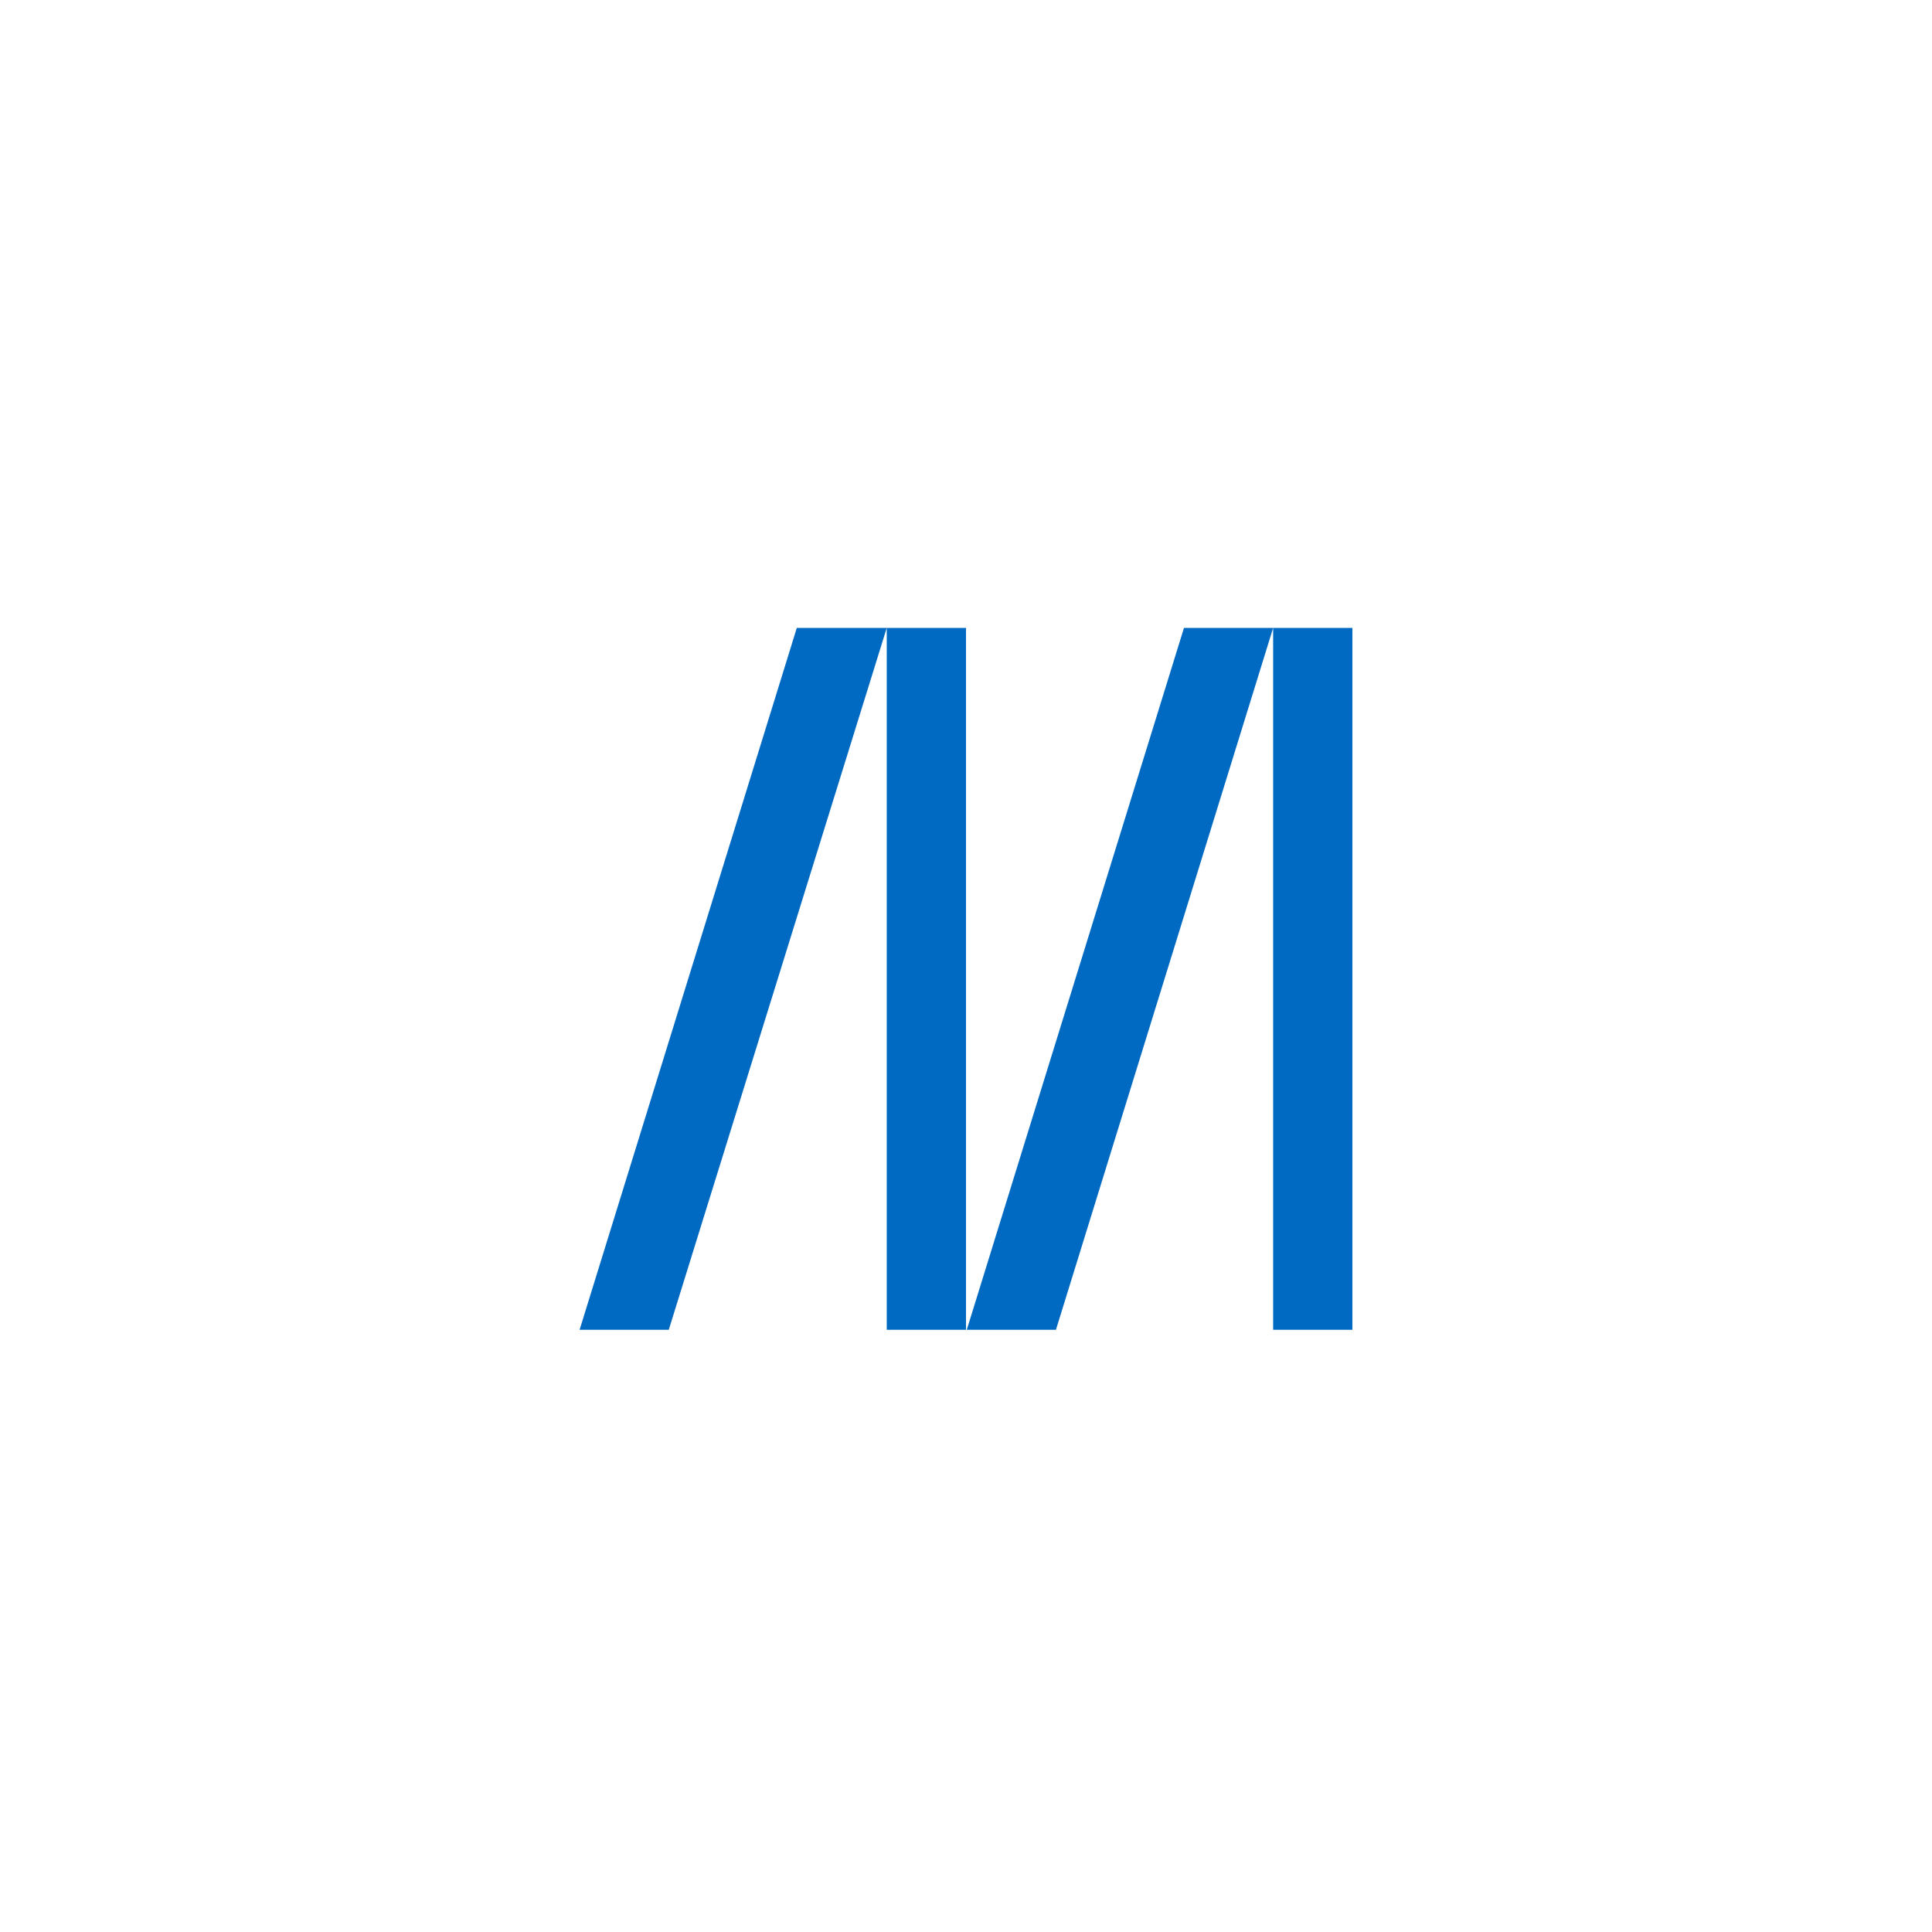
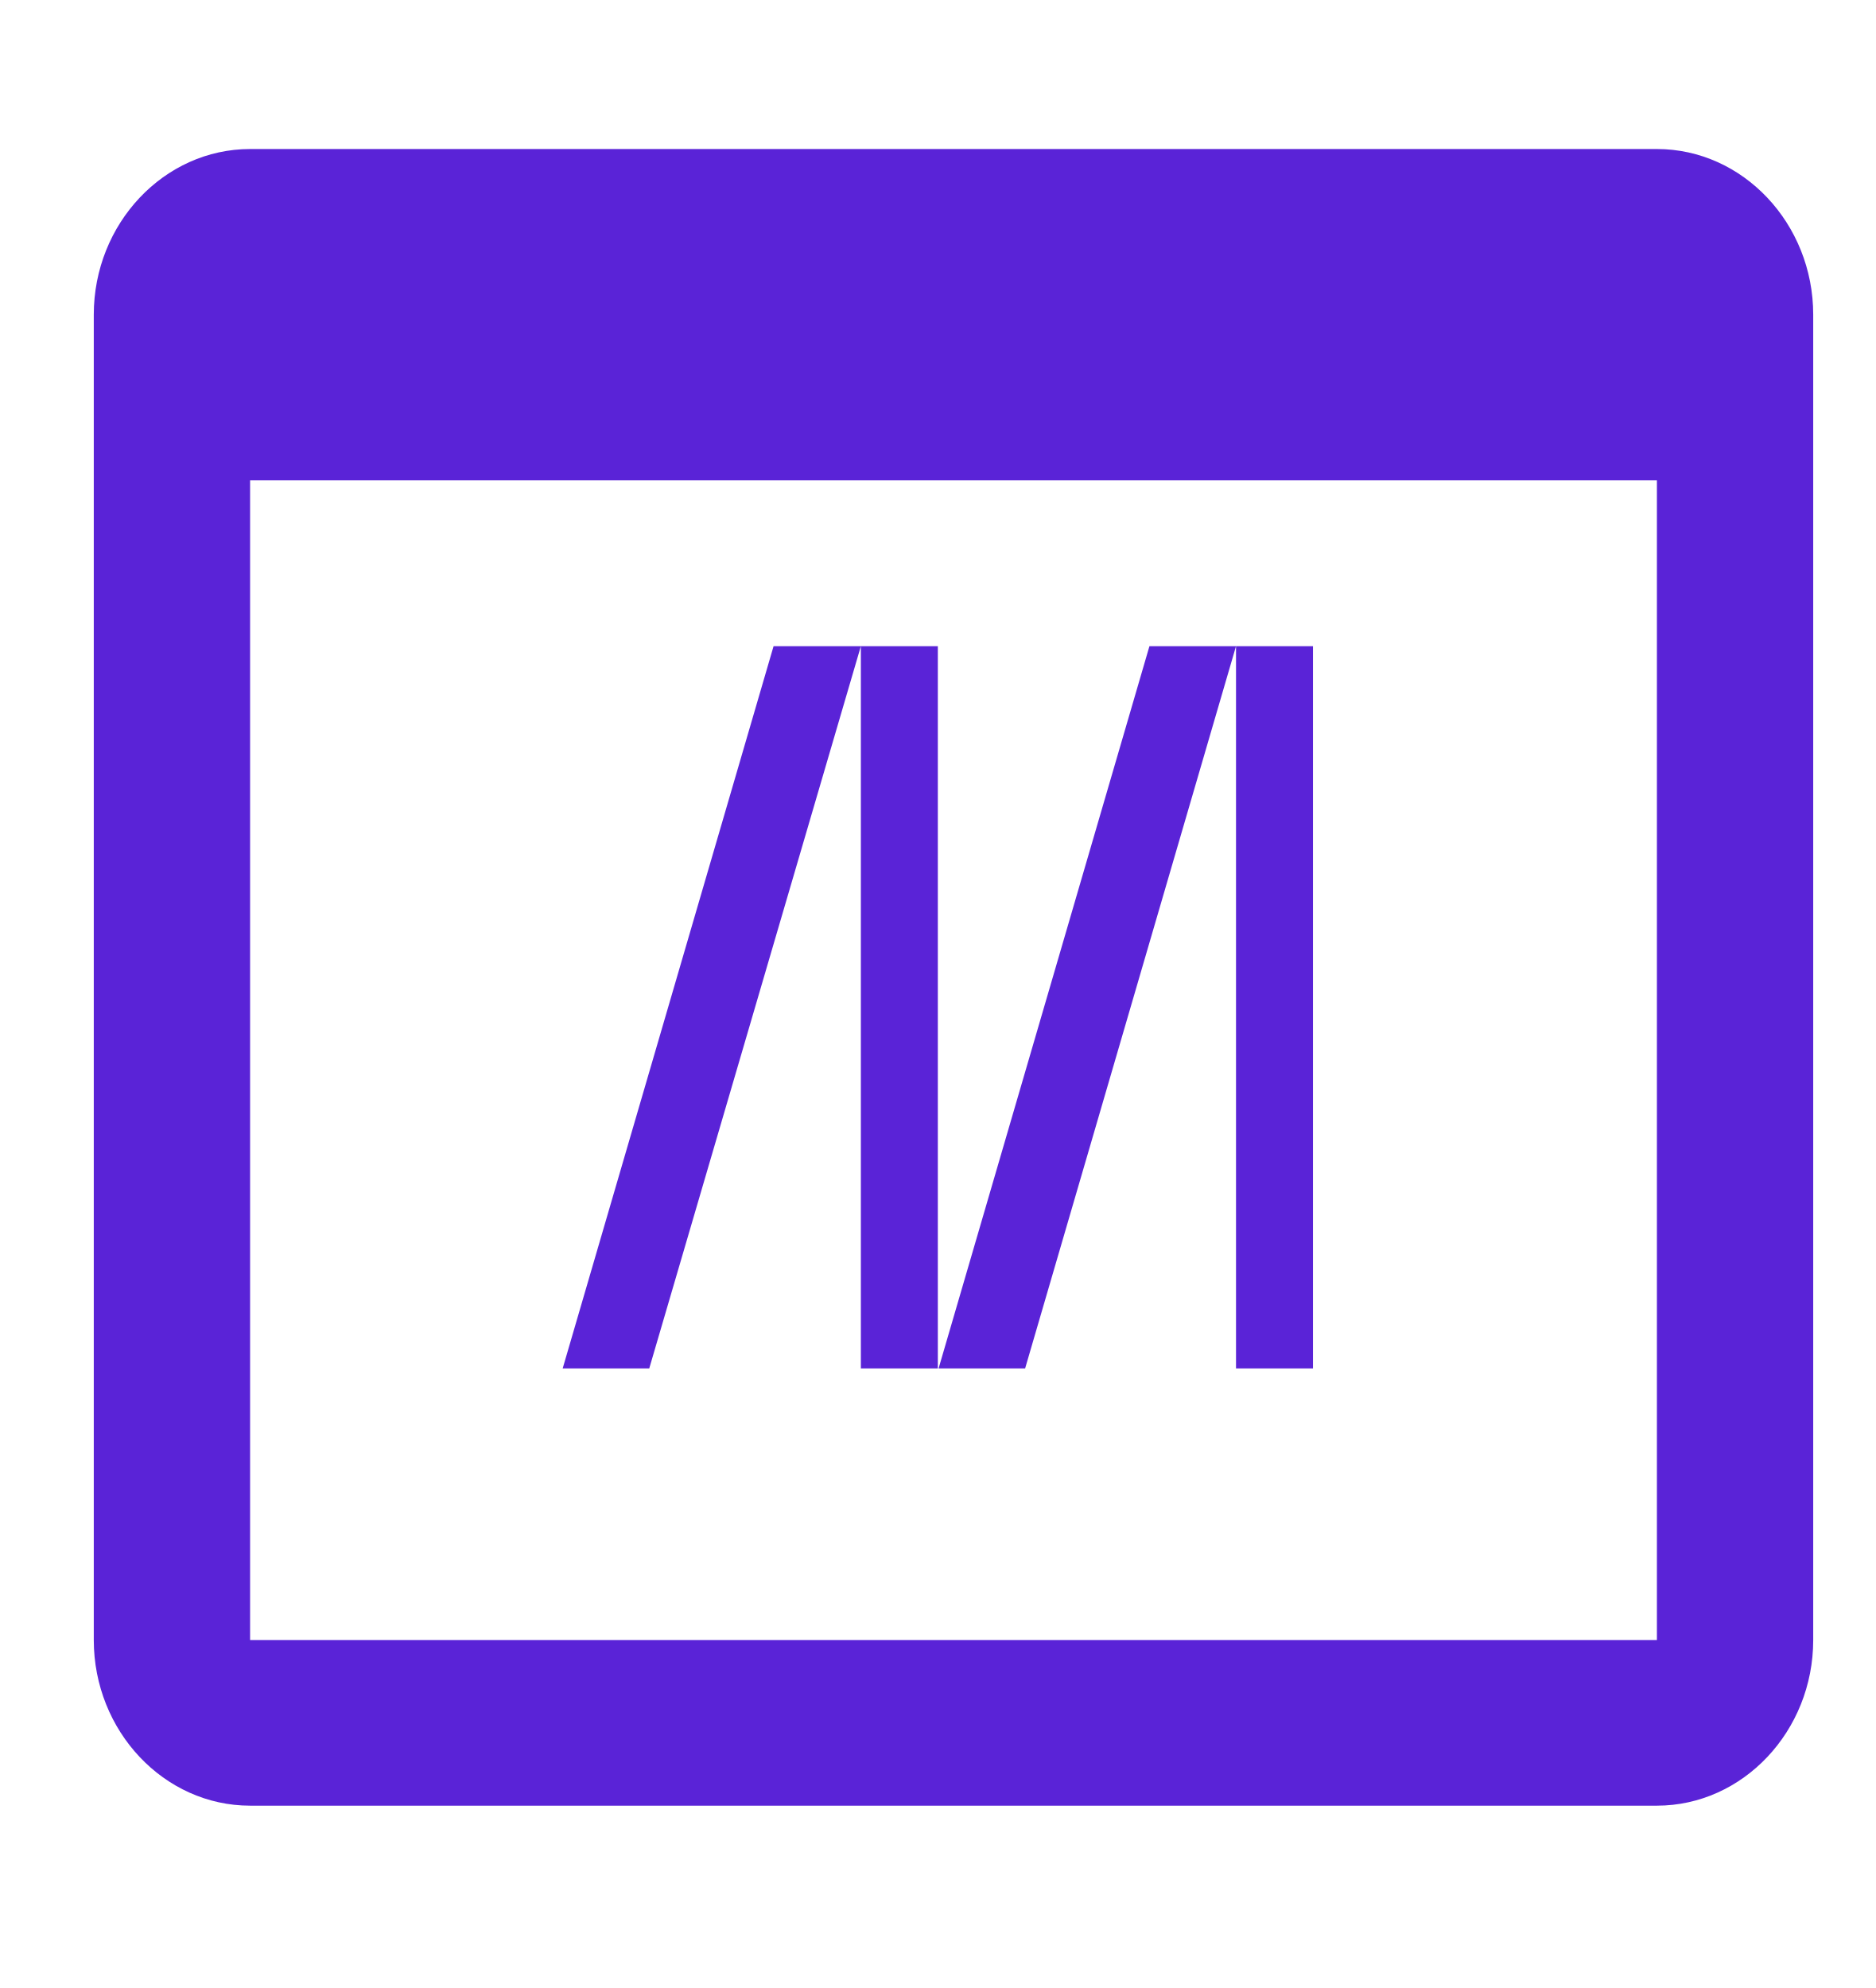
- <svg xmlns="http://www.w3.org/2000/svg" width="40" height="40" viewBox="0 0 40 40" fill="none">
-   <path d="M35.333 3H5.333C3.5 3 2 4.5 2 6.333V33C2 34.833 3.5 36.333 5.333 36.333H35.333C37.167 36.333 38.667 34.833 38.667 33V6.333C38.667 4.5 37.167 3 35.333 3ZM35.333 33H5.333V9.667H35.333V33Z" fill="CanvasText" />
-   <path d="M18.359 13L13.846 27.532H12L16.497 13H18.359ZM20 13V27.532H18.359V13H20ZM26.359 13L21.862 27.532H20.016L24.513 13H26.359ZM28 13V27.532H26.359V13H28Z" fill="#0069C2" />
+ <svg xmlns="http://www.w3.org/2000/svg" width="50" height="53" viewBox="0 0 50 53" fill="none">
+   <path d="M44.17 3.973H6.667C4.375 3.973 2.5 5.96 2.5 8.389V43.723C2.5 46.152 4.375 48.139 6.667 48.139H44.17C46.462 48.139 48.337 46.152 48.337 43.723V8.389C48.337 5.96 46.462 3.973 44.17 3.973ZM44.17 43.723H6.667V12.806H44.17V43.723Z" fill="#5A23D7" />
+   <path d="M22.949 17.227L17.308 36.482H15L20.622 17.227H22.949ZM25.001 17.227V36.482H22.949V17.227H25.001ZM32.95 17.227L27.328 36.482H25.021L30.642 17.227H32.95ZM35.002 17.227V36.482H32.95V17.227H35.002Z" fill="#5A23D7" />
</svg>
